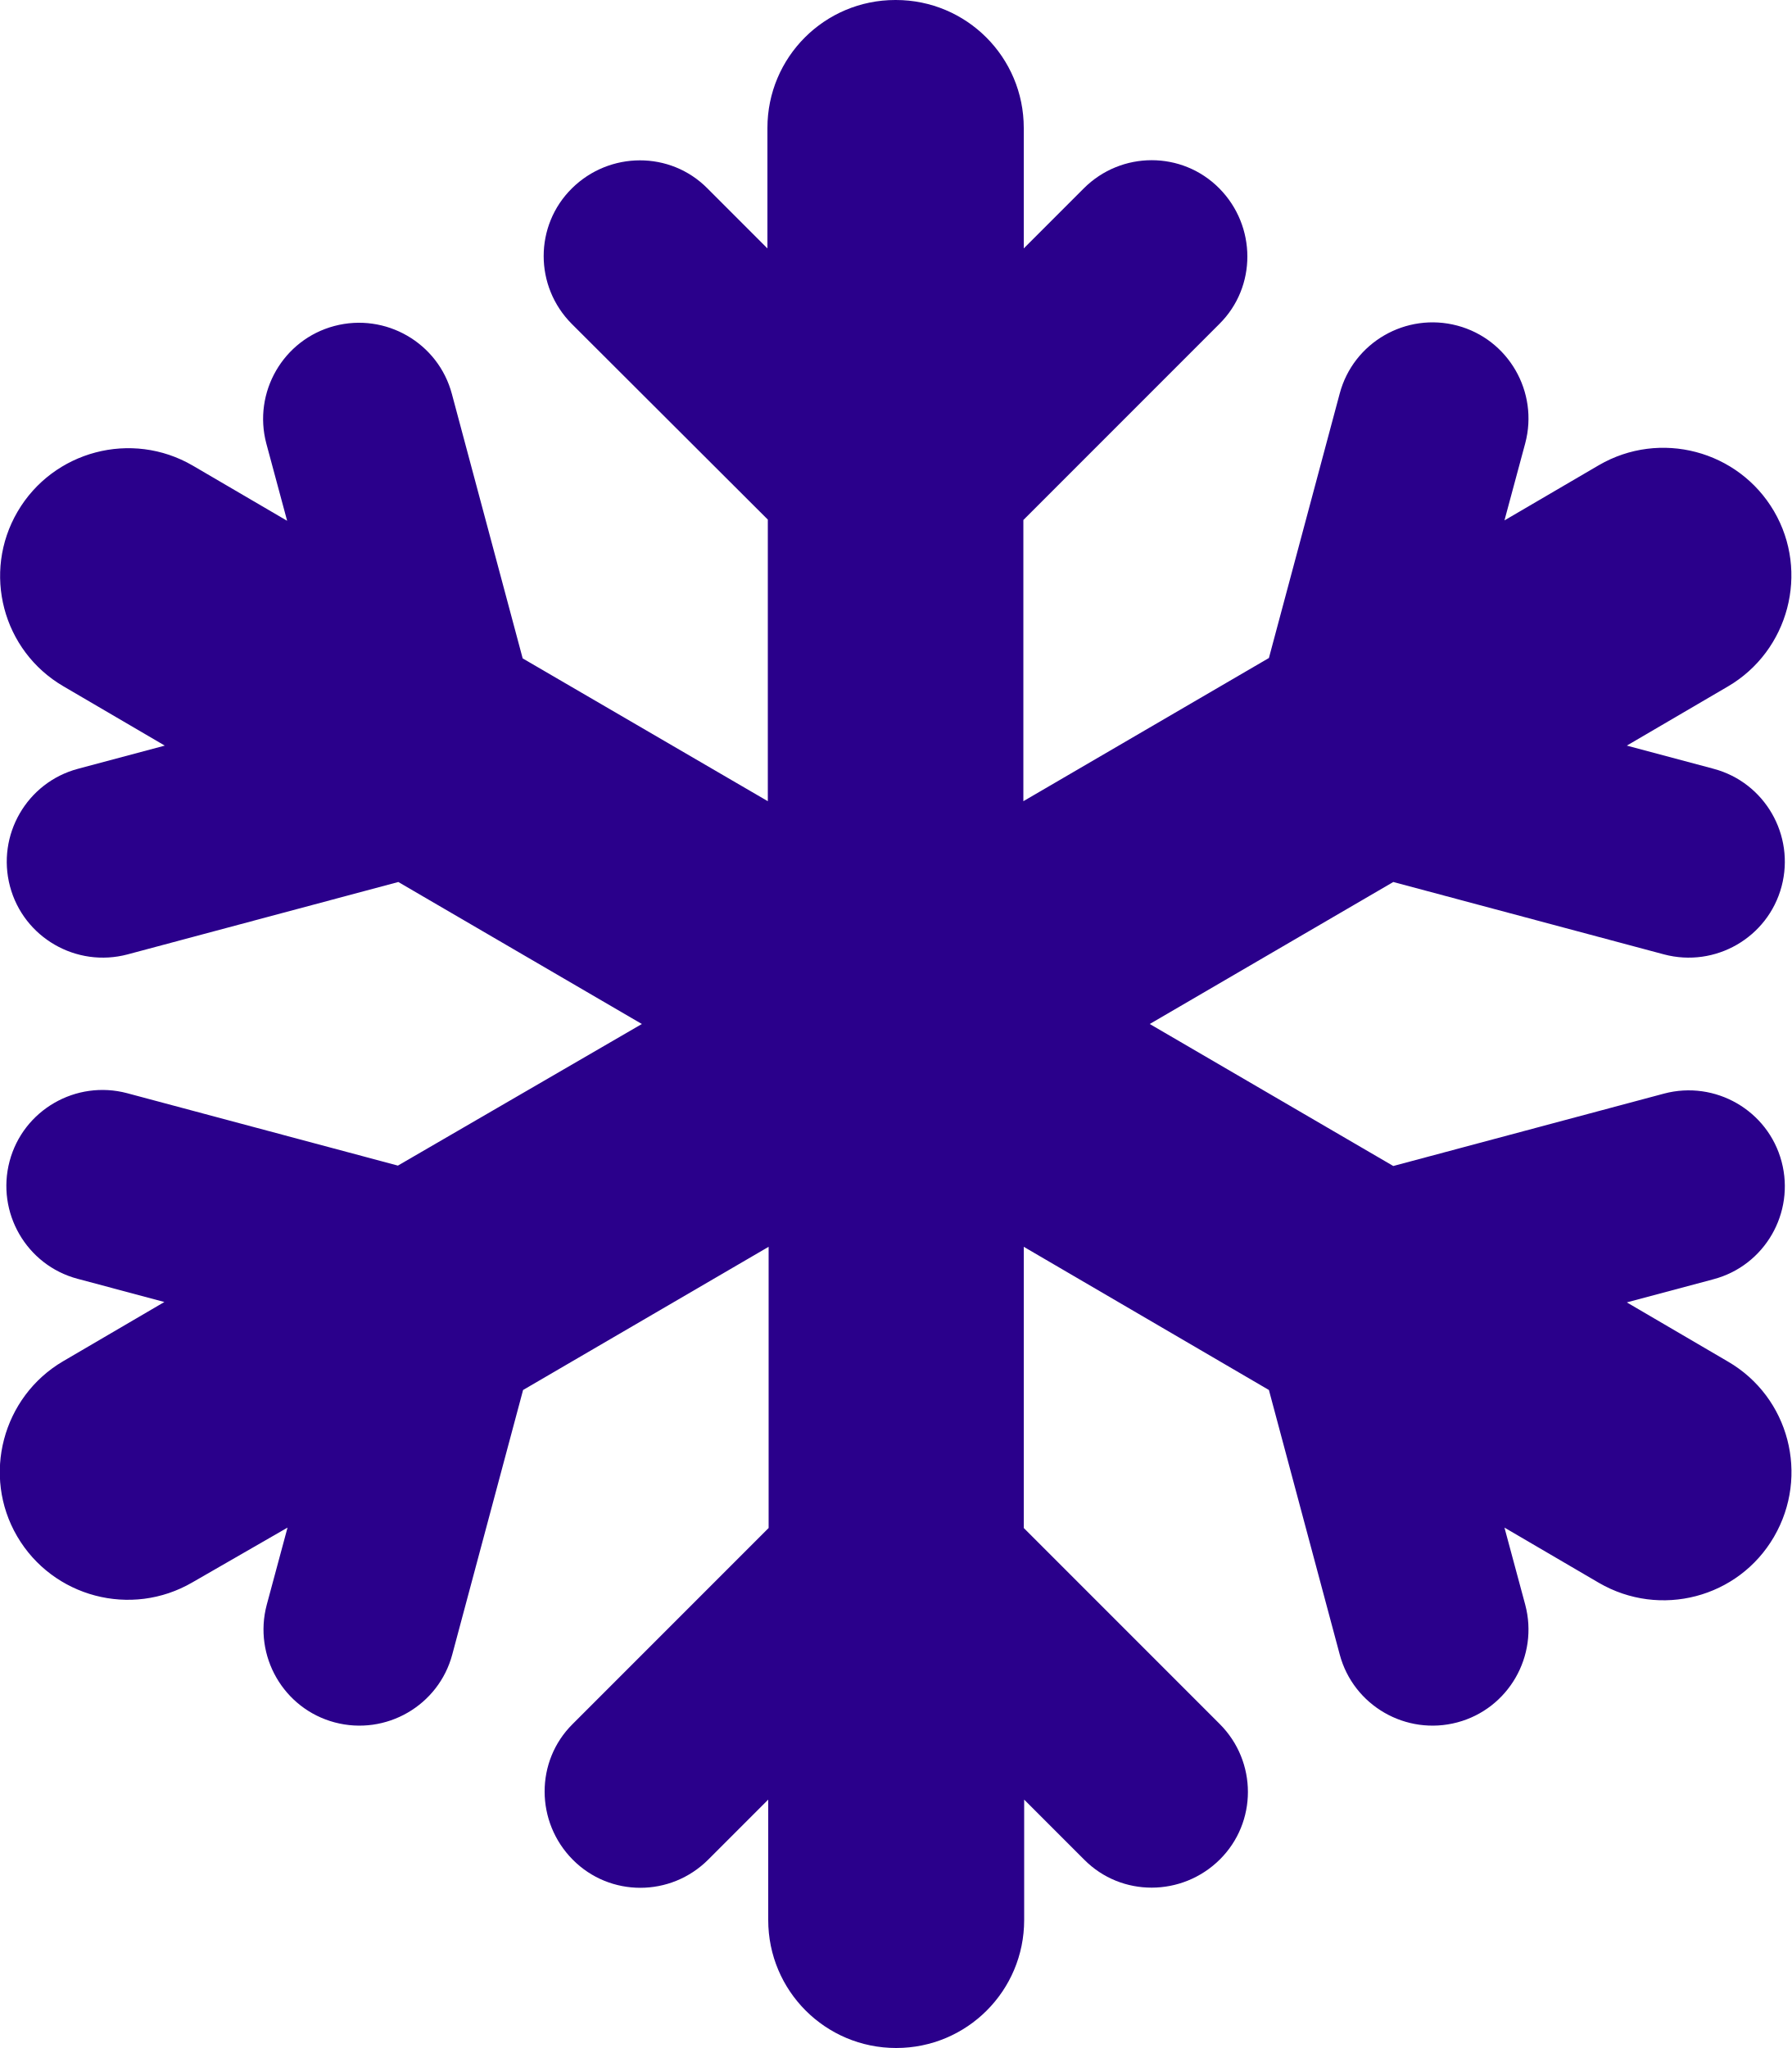
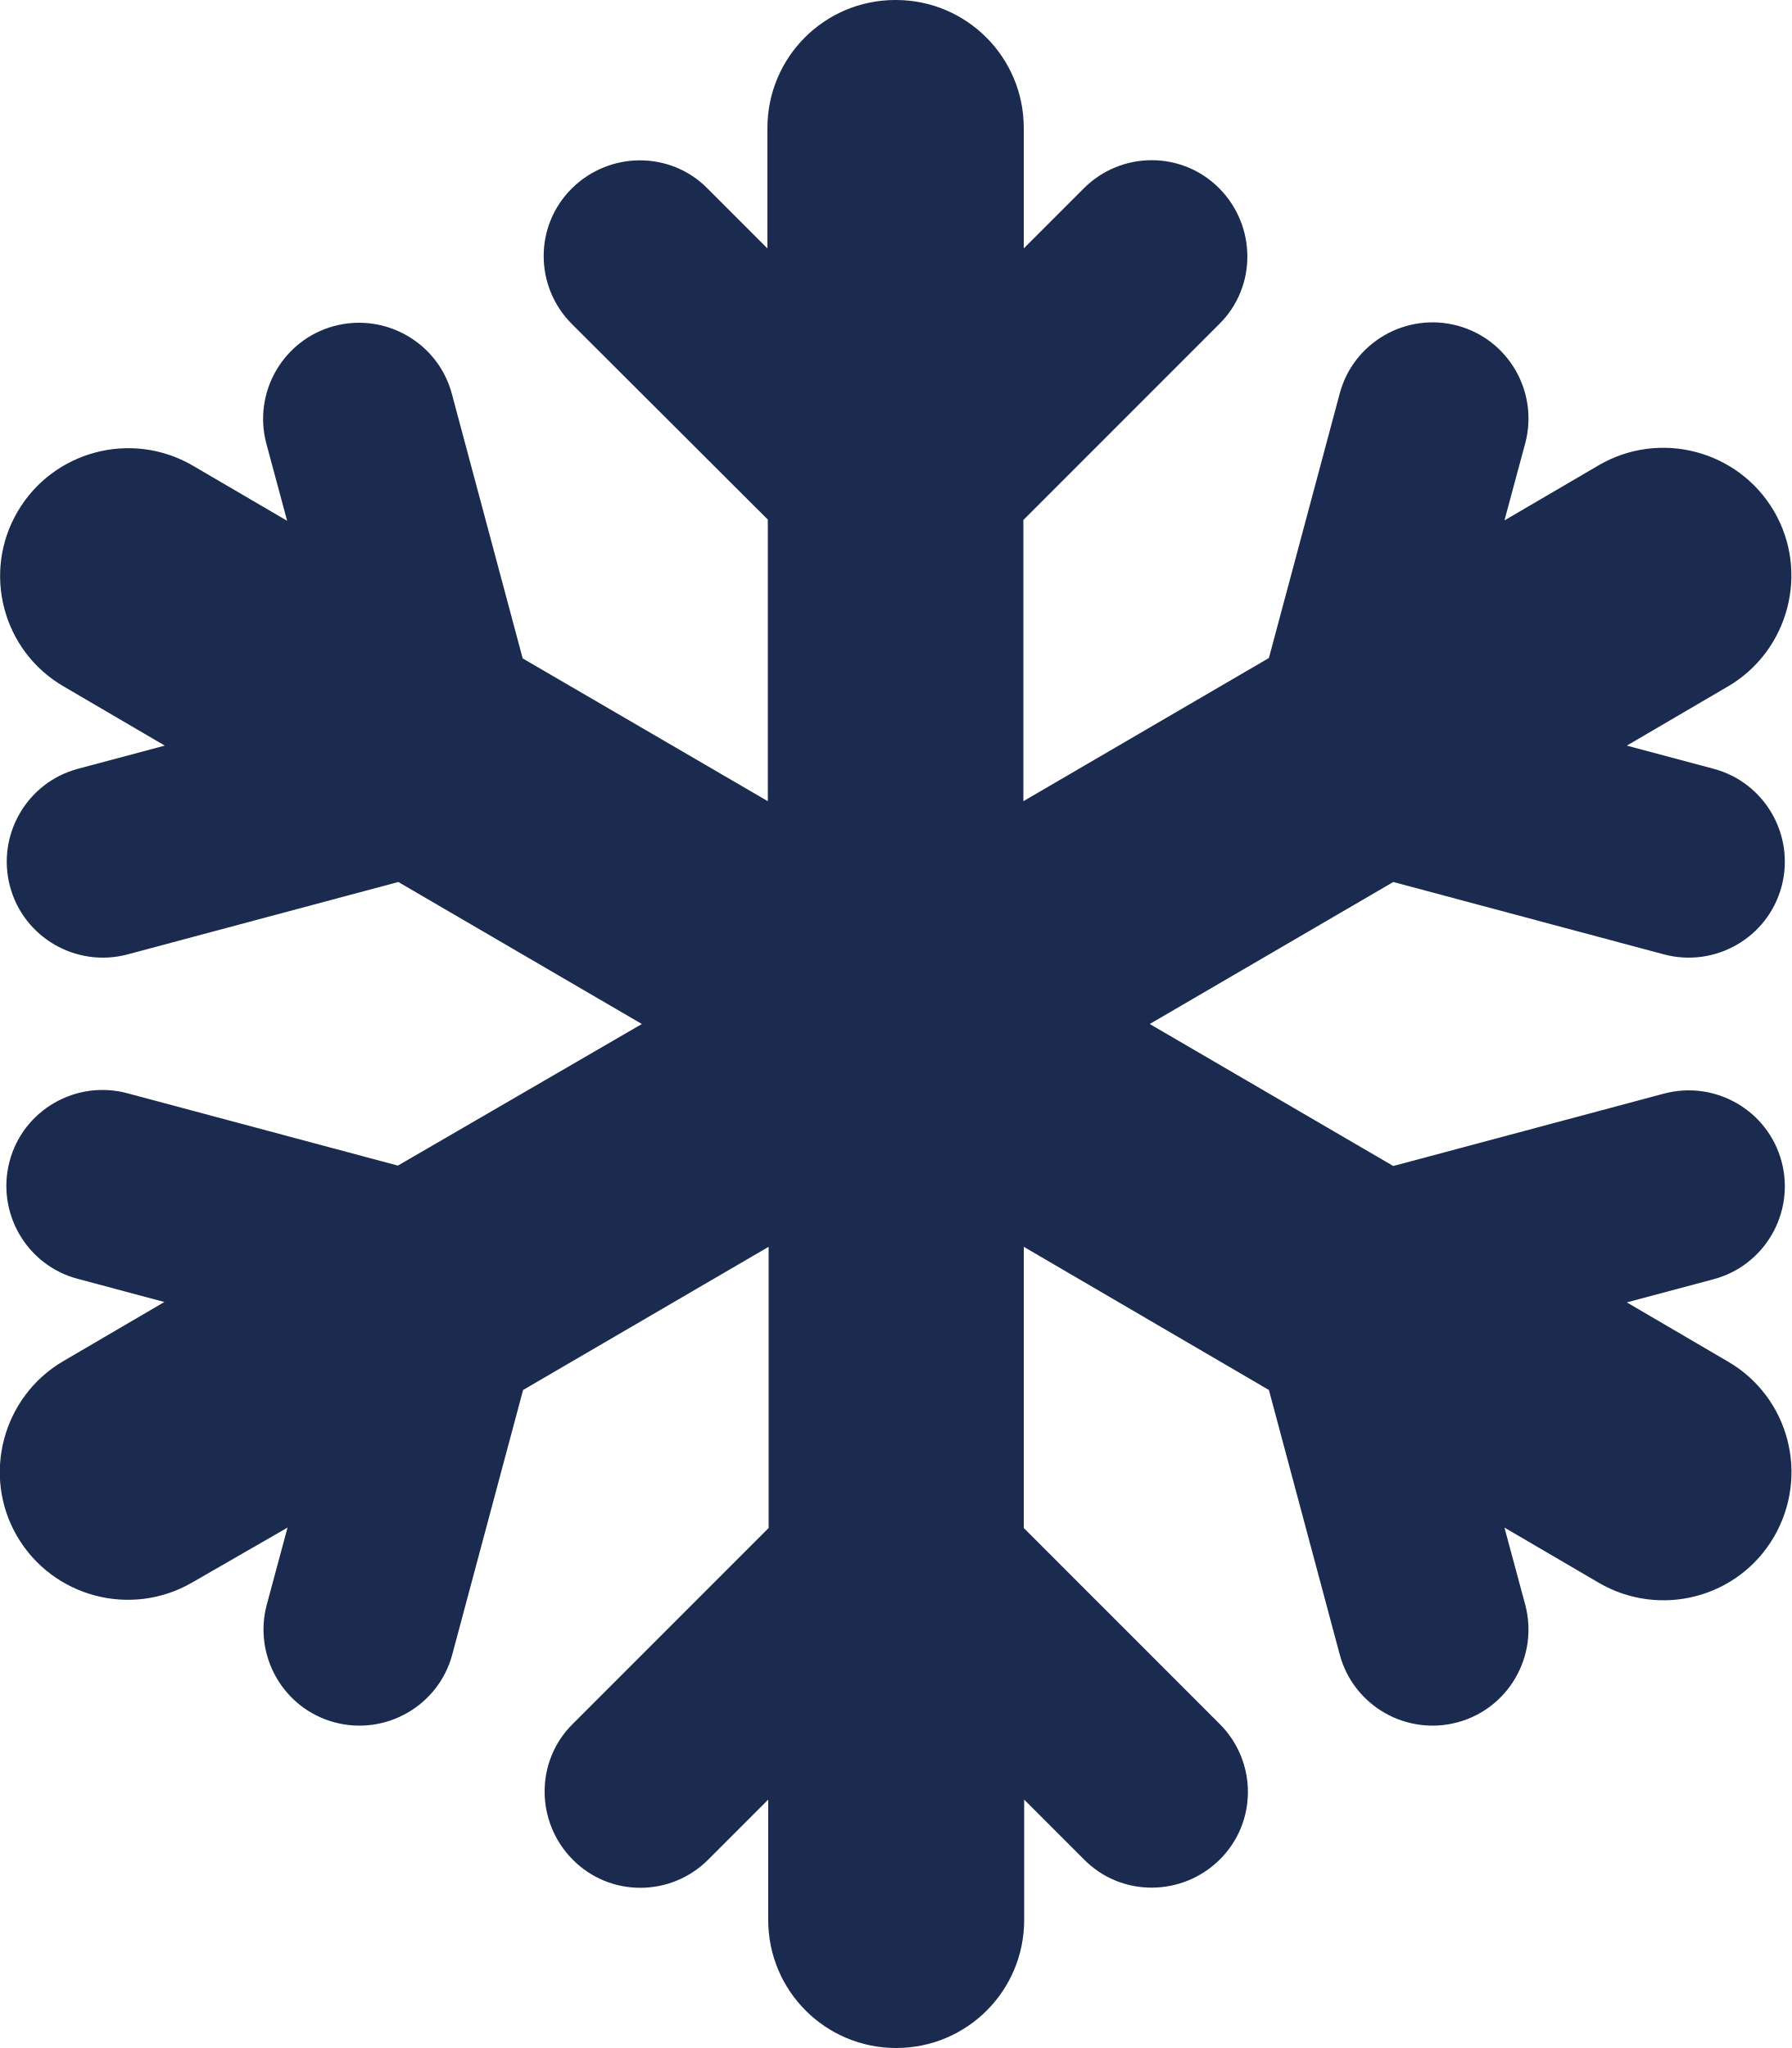
<svg xmlns="http://www.w3.org/2000/svg" viewBox="0 0 448 512">
-   <path fill="#2a008b" d="M224 0c17.7 0 32 14.3 32 32V62.1l15-15c9.4-9.4 24.6-9.4 33.9 0s9.4 24.6 0 33.9l-49 49v70.3l61.4-35.8 17.7-66.1c3.4-12.8 16.6-20.4 29.4-17s20.4 16.6 17 29.4l-5.2 19.3 23.6-13.8c15.3-8.9 34.9-3.7 43.8 11.5s3.7 34.9-11.5 43.8l-25.3 14.8 21.7 5.8c12.8 3.4 20.4 16.6 17 29.4s-16.6 20.4-29.4 17l-67.7-18.1L287.5 256l60.9 35.5 67.7-18.1c12.8-3.4 26 4.2 29.4 17s-4.2 26-17 29.4l-21.7 5.8 25.3 14.8c15.3 8.9 20.4 28.5 11.5 43.8s-28.5 20.4-43.8 11.5l-23.6-13.8 5.2 19.3c3.4 12.8-4.2 26-17 29.4s-26-4.2-29.4-17l-17.7-66.1L256 311.7v70.3l49 49c9.4 9.4 9.4 24.6 0 33.9s-24.6 9.4-33.9 0l-15-15V480c0 17.7-14.3 32-32 32s-32-14.3-32-32V449.9l-15 15c-9.4 9.4-24.6 9.4-33.9 0s-9.4-24.6 0-33.9l49-49V311.7l-61.4 35.8-17.7 66.1c-3.4 12.8-16.6 20.4-29.4 17s-20.4-16.6-17-29.4l5.2-19.3L48.1 395.6c-15.3 8.9-34.9 3.7-43.8-11.5s-3.7-34.9 11.5-43.8l25.3-14.8-21.7-5.8c-12.8-3.4-20.4-16.6-17-29.4s16.6-20.4 29.4-17l67.7 18.1L160.5 256 99.6 220.5 31.9 238.6c-12.8 3.4-26-4.2-29.4-17s4.2-26 17-29.4l21.7-5.8L15.9 171.6C.6 162.7-4.5 143.1 4.4 127.9s28.5-20.4 43.8-11.5l23.6 13.8-5.2-19.3c-3.4-12.8 4.2-26 17-29.4s26 4.2 29.4 17l17.7 66.1L192 200.3V129.9L143 81c-9.4-9.4-9.4-24.6 0-33.9s24.6-9.4 33.9 0l15 15V32c0-17.7 14.3-32 32-32z" />
+   <path fill="#1a2b4f" d="M224 0c17.7 0 32 14.3 32 32V62.1l15-15c9.4-9.4 24.6-9.4 33.9 0s9.4 24.6 0 33.9l-49 49v70.3l61.4-35.8 17.7-66.1c3.4-12.8 16.6-20.4 29.4-17s20.4 16.6 17 29.4l-5.2 19.3 23.6-13.8c15.3-8.9 34.9-3.7 43.8 11.5s3.7 34.9-11.5 43.8l-25.3 14.8 21.7 5.8c12.8 3.4 20.4 16.6 17 29.4s-16.6 20.4-29.4 17l-67.7-18.1L287.5 256l60.9 35.5 67.7-18.1c12.8-3.4 26 4.2 29.4 17s-4.2 26-17 29.4l-21.7 5.8 25.3 14.8c15.3 8.9 20.4 28.5 11.5 43.8s-28.5 20.4-43.8 11.5l-23.6-13.8 5.2 19.3c3.4 12.8-4.2 26-17 29.4s-26-4.2-29.4-17l-17.7-66.1L256 311.7v70.3l49 49c9.4 9.4 9.4 24.6 0 33.9s-24.6 9.4-33.9 0l-15-15V480c0 17.7-14.3 32-32 32s-32-14.3-32-32V449.9l-15 15c-9.4 9.4-24.6 9.4-33.9 0s-9.4-24.6 0-33.9l49-49V311.7l-61.4 35.8-17.7 66.1c-3.4 12.8-16.6 20.4-29.4 17s-20.4-16.6-17-29.4l5.2-19.3L48.1 395.6c-15.3 8.9-34.9 3.7-43.8-11.5s-3.7-34.9 11.5-43.8l25.3-14.8-21.7-5.8c-12.8-3.4-20.4-16.6-17-29.4s16.6-20.4 29.4-17l67.7 18.1L160.5 256 99.6 220.5 31.9 238.6c-12.8 3.4-26-4.2-29.4-17s4.2-26 17-29.4l21.7-5.8L15.9 171.6C.6 162.7-4.5 143.1 4.4 127.9s28.5-20.4 43.8-11.5l23.6 13.8-5.2-19.3c-3.4-12.8 4.2-26 17-29.4s26 4.2 29.4 17l17.7 66.1L192 200.3V129.9L143 81c-9.4-9.4-9.4-24.6 0-33.9s24.6-9.4 33.9 0l15 15V32c0-17.7 14.3-32 32-32z" />
</svg>
